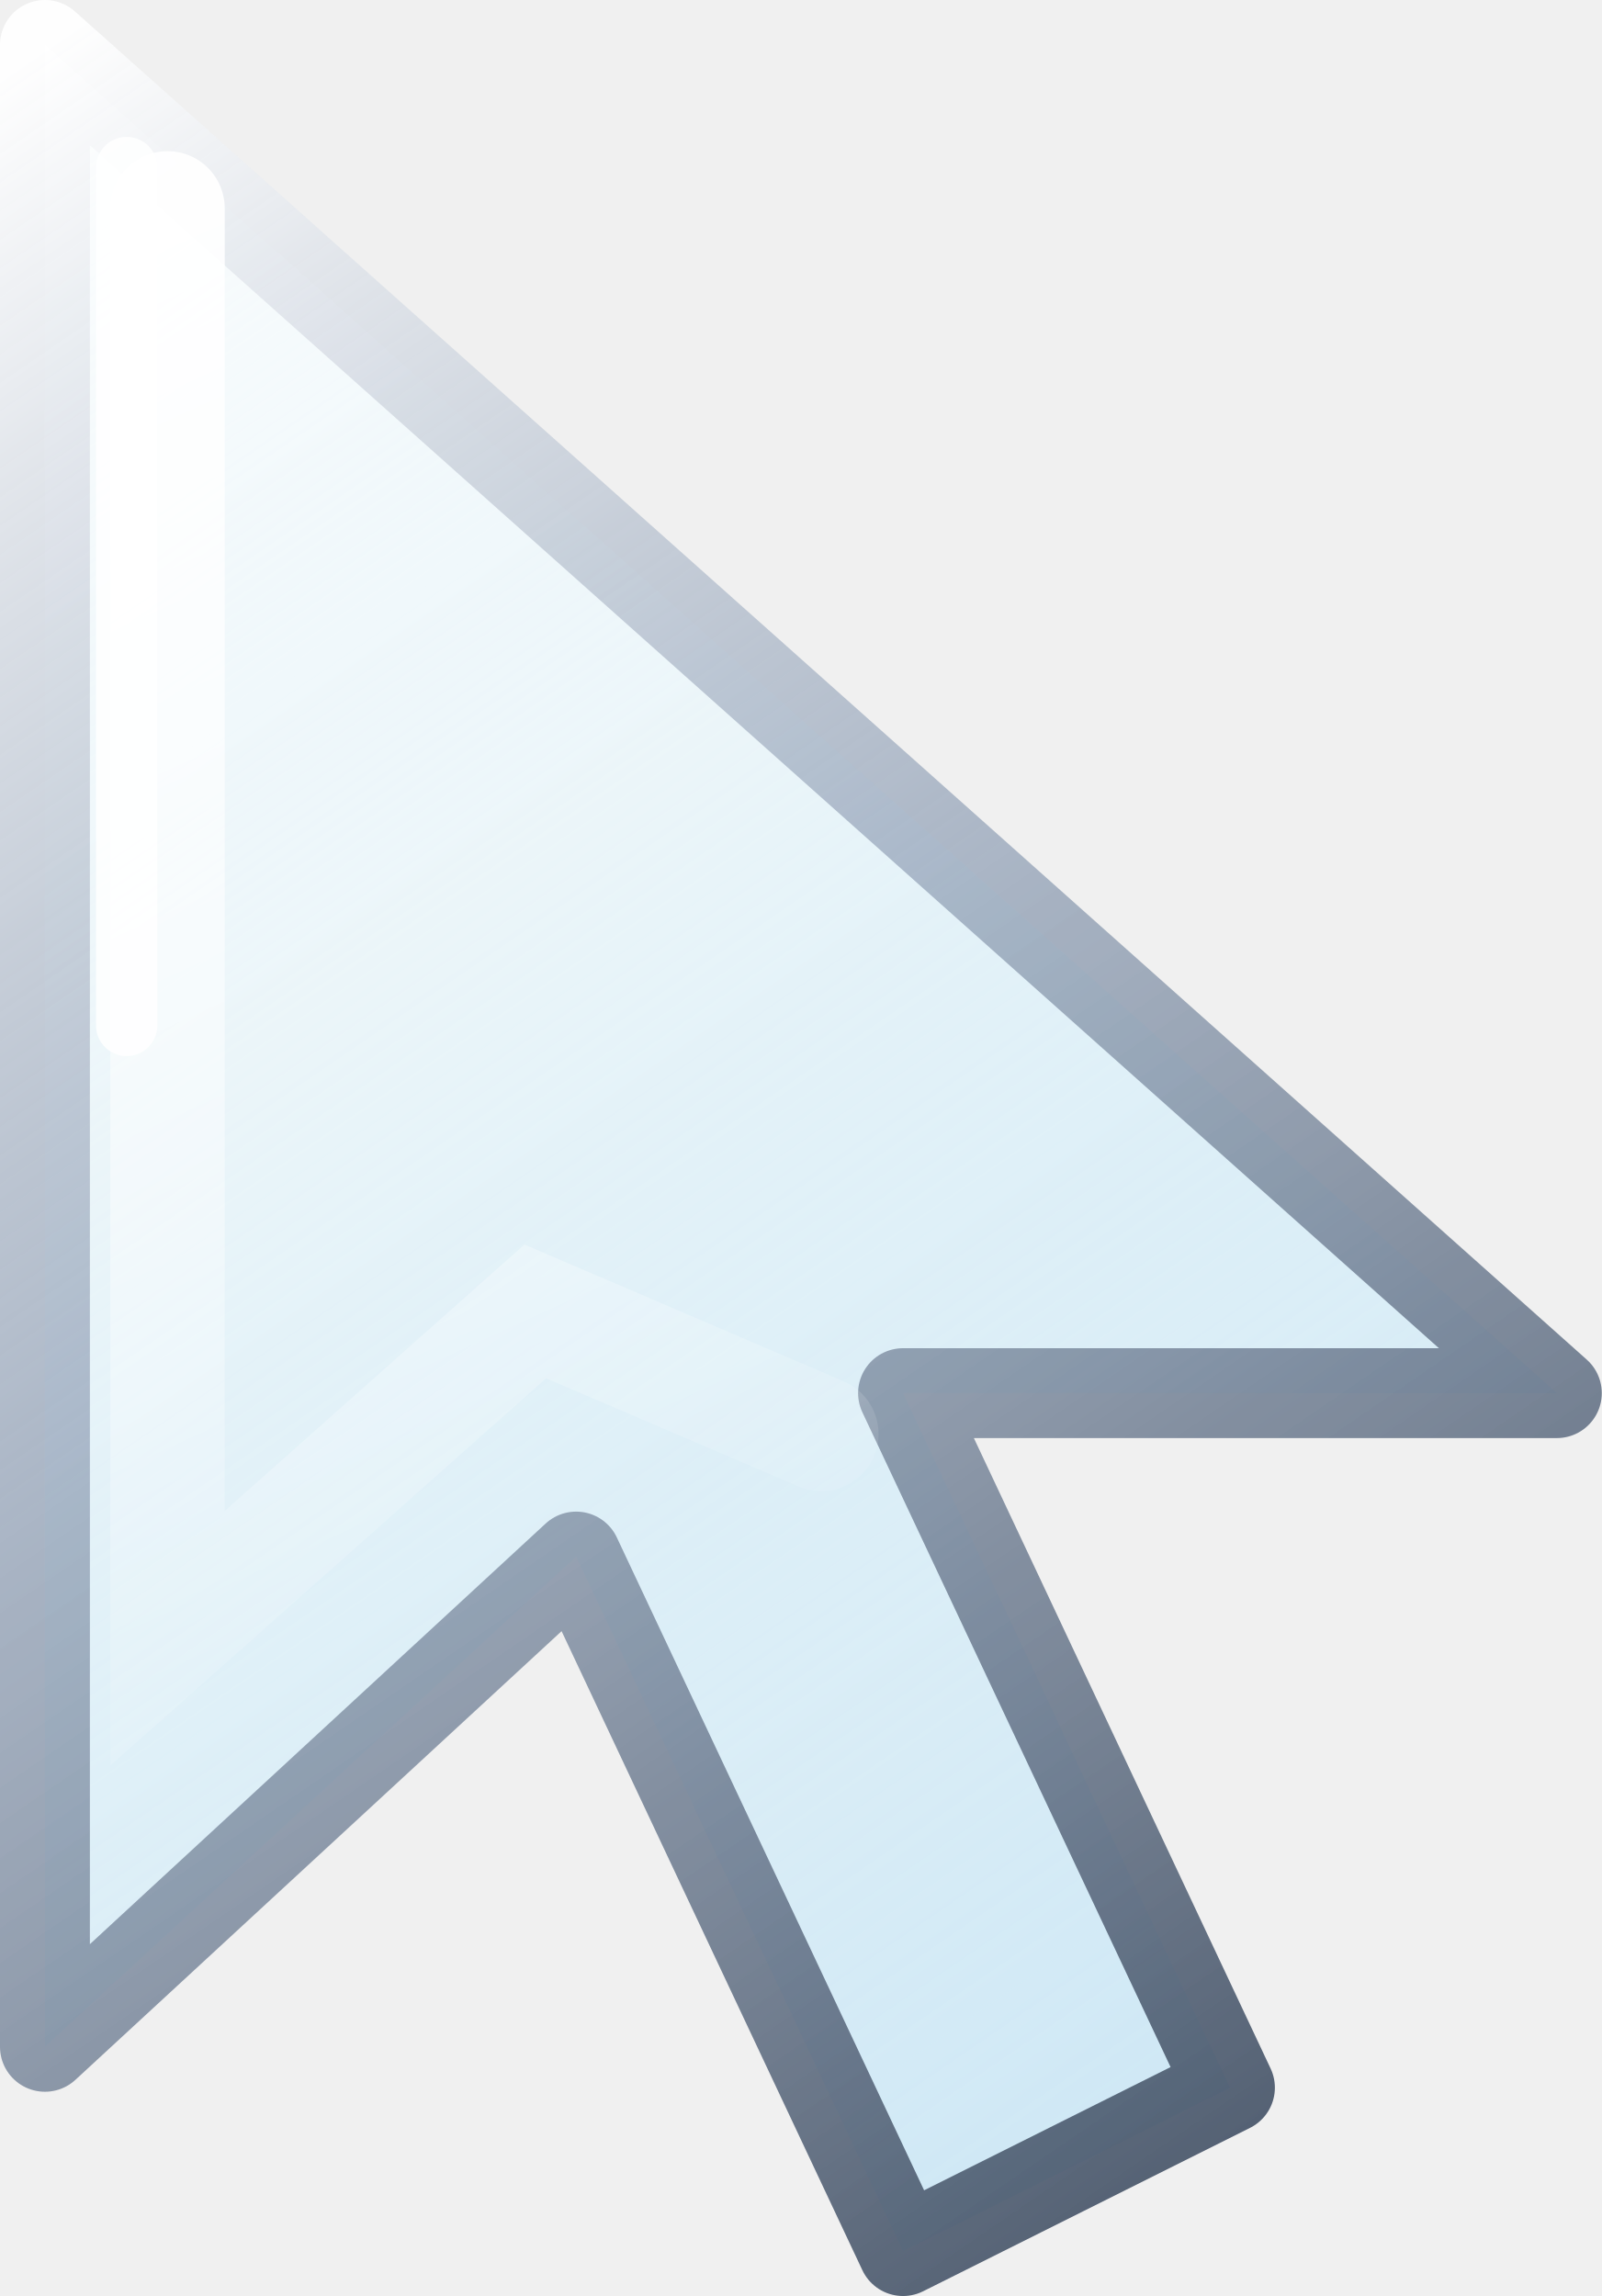
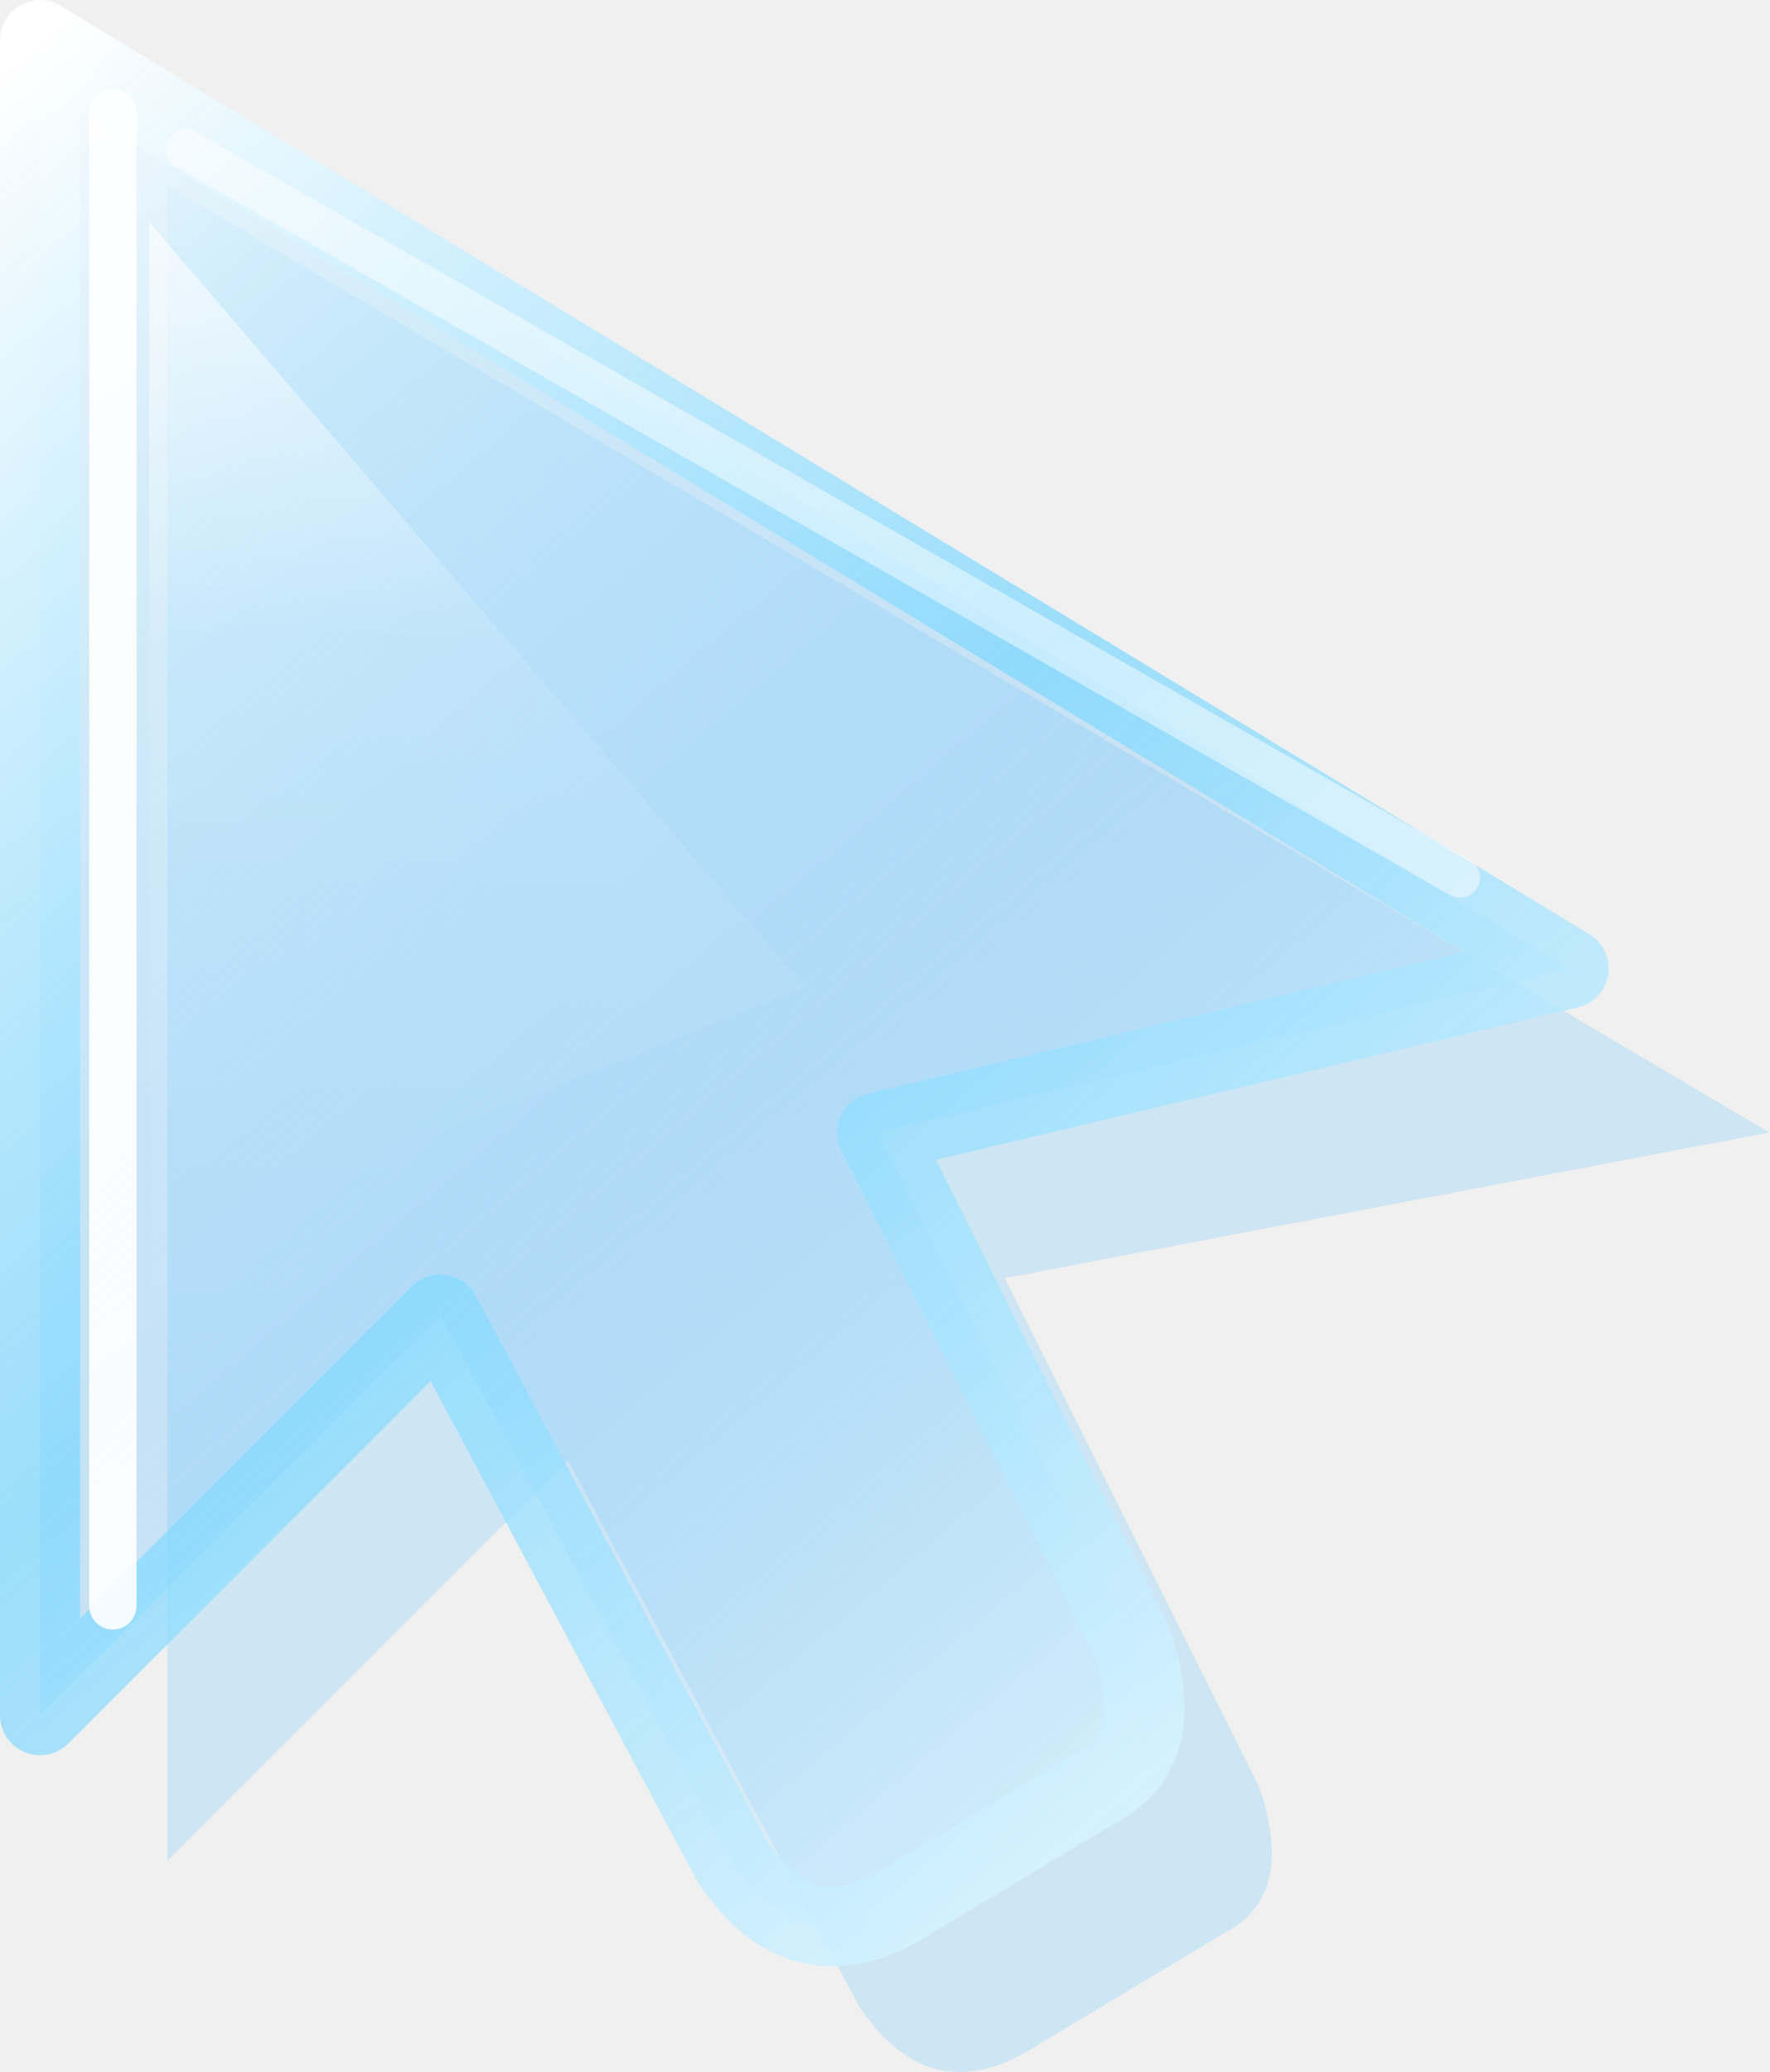
- <svg xmlns="http://www.w3.org/2000/svg" version="1.1" width="39.2" height="56.2" viewBox="0,0,39.2,56.2">
+ <svg xmlns="http://www.w3.org/2000/svg" version="1.1" width="48.6" height="56.9" viewBox="0,0,48.6,56.9">
  <defs>
-     <linearGradient x1="239.924" y1="180.305" x2="276.924" y2="234.305" gradientUnits="userSpaceOnUse" id="color-1">
+     <linearGradient x1="239.943" y1="180.22" x2="284.193" y2="232.02" gradientUnits="userSpaceOnUse" id="color-1">
      <stop offset="0" stop-color="#ffffff" stop-opacity="0.92" />
-       <stop offset="0.35" stop-color="#e9f9ff" stop-opacity="0.62" />
-       <stop offset="0.7" stop-color="#b9e8ff" stop-opacity="0.42" />
-       <stop offset="1" stop-color="#78cfff" stop-opacity="0.3" />
+       <stop offset="0.18" stop-color="#bfe9ff" stop-opacity="0.58" />
+       <stop offset="0.52" stop-color="#65bfff" stop-opacity="0.28" />
+       <stop offset="0.82" stop-color="#d9f5ff" stop-opacity="0.48" />
+       <stop offset="1" stop-color="#ffffff" stop-opacity="0.82" />
    </linearGradient>
-     <linearGradient x1="239.924" y1="180.305" x2="276.924" y2="234.305" gradientUnits="userSpaceOnUse" id="color-2">
-       <stop offset="0" stop-color="#ffffff" stop-opacity="0.95" />
-       <stop offset="0.45" stop-color="#94a3b8" stop-opacity="0.75" />
-       <stop offset="1" stop-color="#334155" stop-opacity="0.95" />
+     <linearGradient x1="239.943" y1="180.22" x2="284.193" y2="232.02" gradientUnits="userSpaceOnUse" id="color-2">
+       <stop offset="0" stop-color="#ffffff" stop-opacity="0.98" />
+       <stop offset="0.45" stop-color="#7bd7ff" stop-opacity="0.72" />
+       <stop offset="1" stop-color="#ffffff" stop-opacity="0.95" />
    </linearGradient>
-     <linearGradient x1="242.924" y1="184.305" x2="258.924" y2="219.305" gradientUnits="userSpaceOnUse" id="color-3">
-       <stop offset="0" stop-color="#ffffff" stop-opacity="0.95" />
+     <linearGradient x1="242.943" y1="185.22" x2="242.943" y2="218.22" gradientUnits="userSpaceOnUse" id="color-3">
+       <stop offset="0" stop-color="#ffffff" stop-opacity="0.9" />
+       <stop offset="0.35" stop-color="#ffffff" stop-opacity="0.15" />
      <stop offset="1" stop-color="#ffffff" stop-opacity="0" />
    </linearGradient>
  </defs>
-   <g transform="translate(-238.8242,-179.2046)">
+   <g transform="translate(-238.8433,-179.1197)">
    <g data-paper-data="{&quot;isPaintingLayer&quot;:true}" fill-rule="nonzero" stroke-miterlimit="10" stroke-dasharray="" stroke-dashoffset="0" style="mix-blend-mode: normal">
-       <path d="M276.924,213.305h-16l8,17l-8,4l-8,-17l-13,12v-49z" fill="url(#color-1)" stroke="url(#color-2)" stroke-width="2.2" stroke-linecap="butt" stroke-linejoin="round" />
-       <path d="M258.924,214.305l-7,-3l-9,8v-35" fill="none" stroke="url(#color-3)" stroke-width="2.8" stroke-linecap="round" stroke-linejoin="miter" />
-       <path d="M241.924,183.305v21" fill="none" stroke-opacity="0.85" stroke="#ffffff" stroke-width="1.5" stroke-linecap="round" stroke-linejoin="miter" />
+       <path d="M287.443,210.22l-21,4l7,14c0.667,2 0.333,3.333 -1,4l-5,3c-2,1.333 -3.667,1 -5,-1l-8,-15l-11,11v-46z" fill="#69c9ff" stroke="none" stroke-width="1" stroke-linecap="butt" stroke-linejoin="miter" opacity="0.25" />
+       <path d="M281.927,205.716l-18.984,4.504l7,14c0.667,2 0.333,3.333 -1,4l-5,3c-2,1.333 -3.667,1 -5,-1l-8,-15l-11,11v-46z" fill="url(#color-1)" stroke="url(#color-2)" stroke-width="2.2" stroke-linecap="butt" stroke-linejoin="round" />
+       <path d="M260.943,206.22l-10,4l-8,8v-33z" fill="url(#color-3)" stroke="none" stroke-width="1" stroke-linecap="butt" stroke-linejoin="miter" opacity="0.7" />
+       <path d="M241.943,182.22v41" fill="#000000" stroke-opacity="0.9" stroke="#ffffff" stroke-width="1.3" stroke-linecap="round" stroke-linejoin="miter" />
+       <path d="M243.943,183.22l35,20" fill="#000000" stroke-opacity="0.48" stroke="#ffffff" stroke-width="1.1" stroke-linecap="round" stroke-linejoin="miter" />
    </g>
  </g>
</svg>
